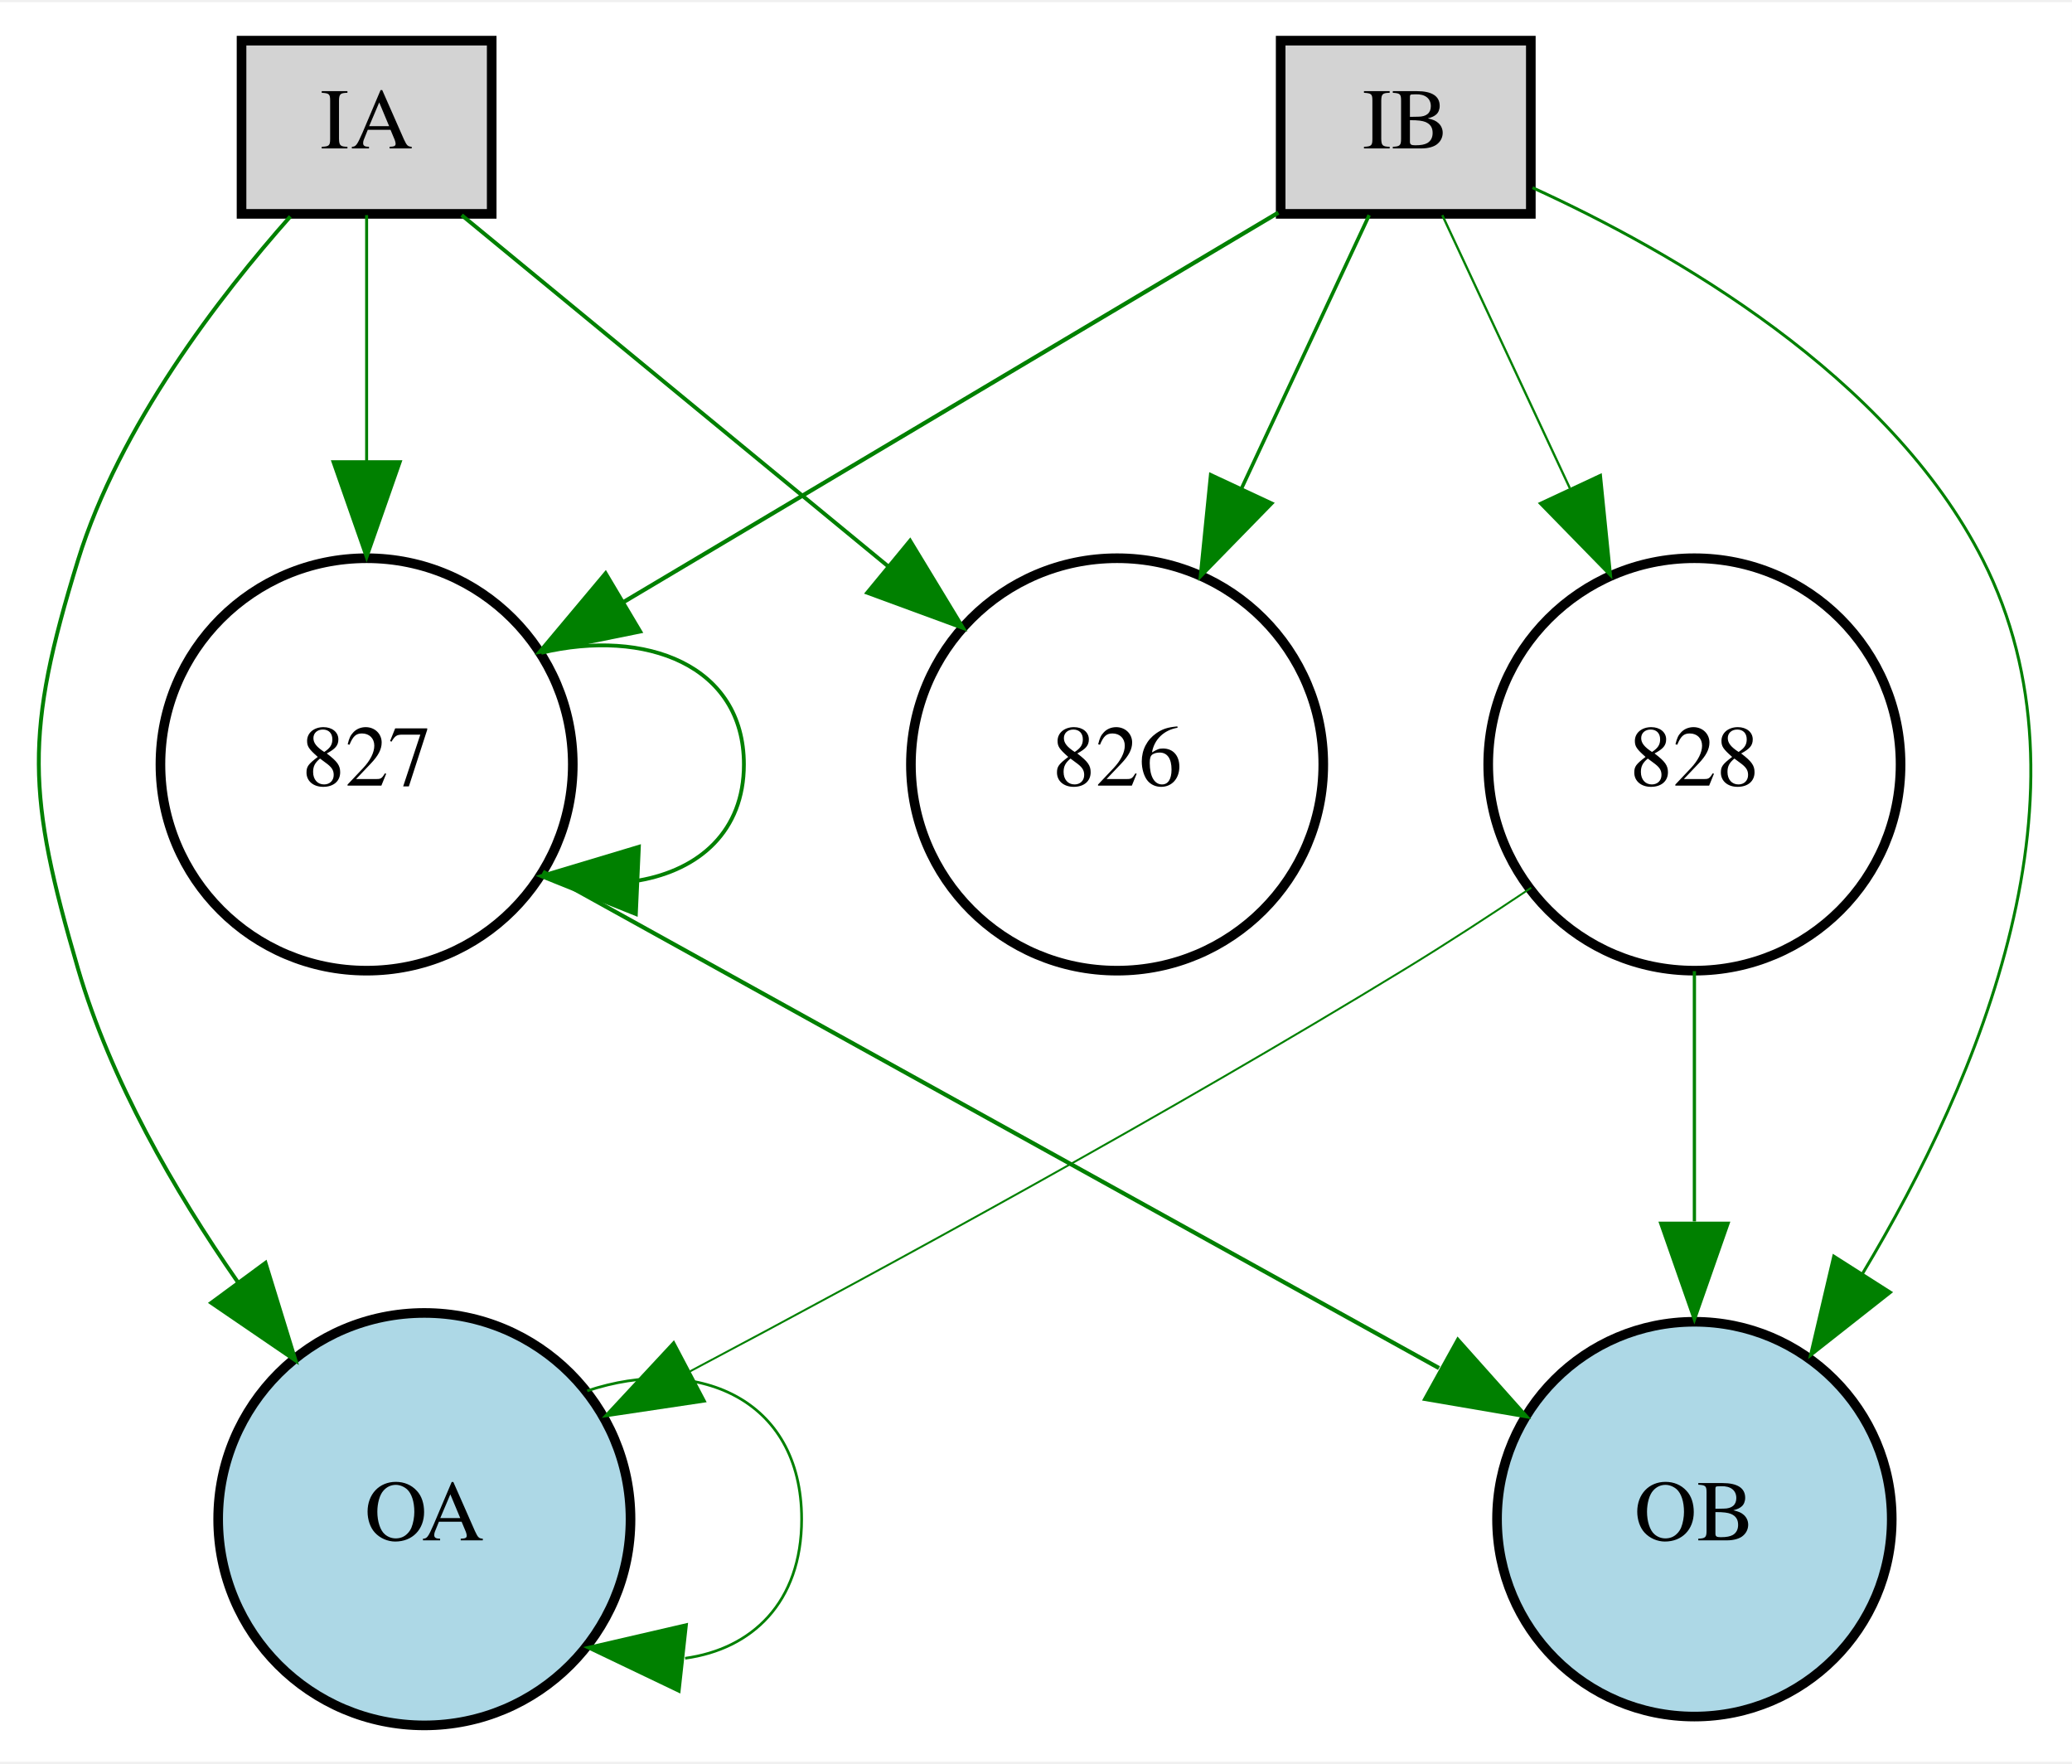
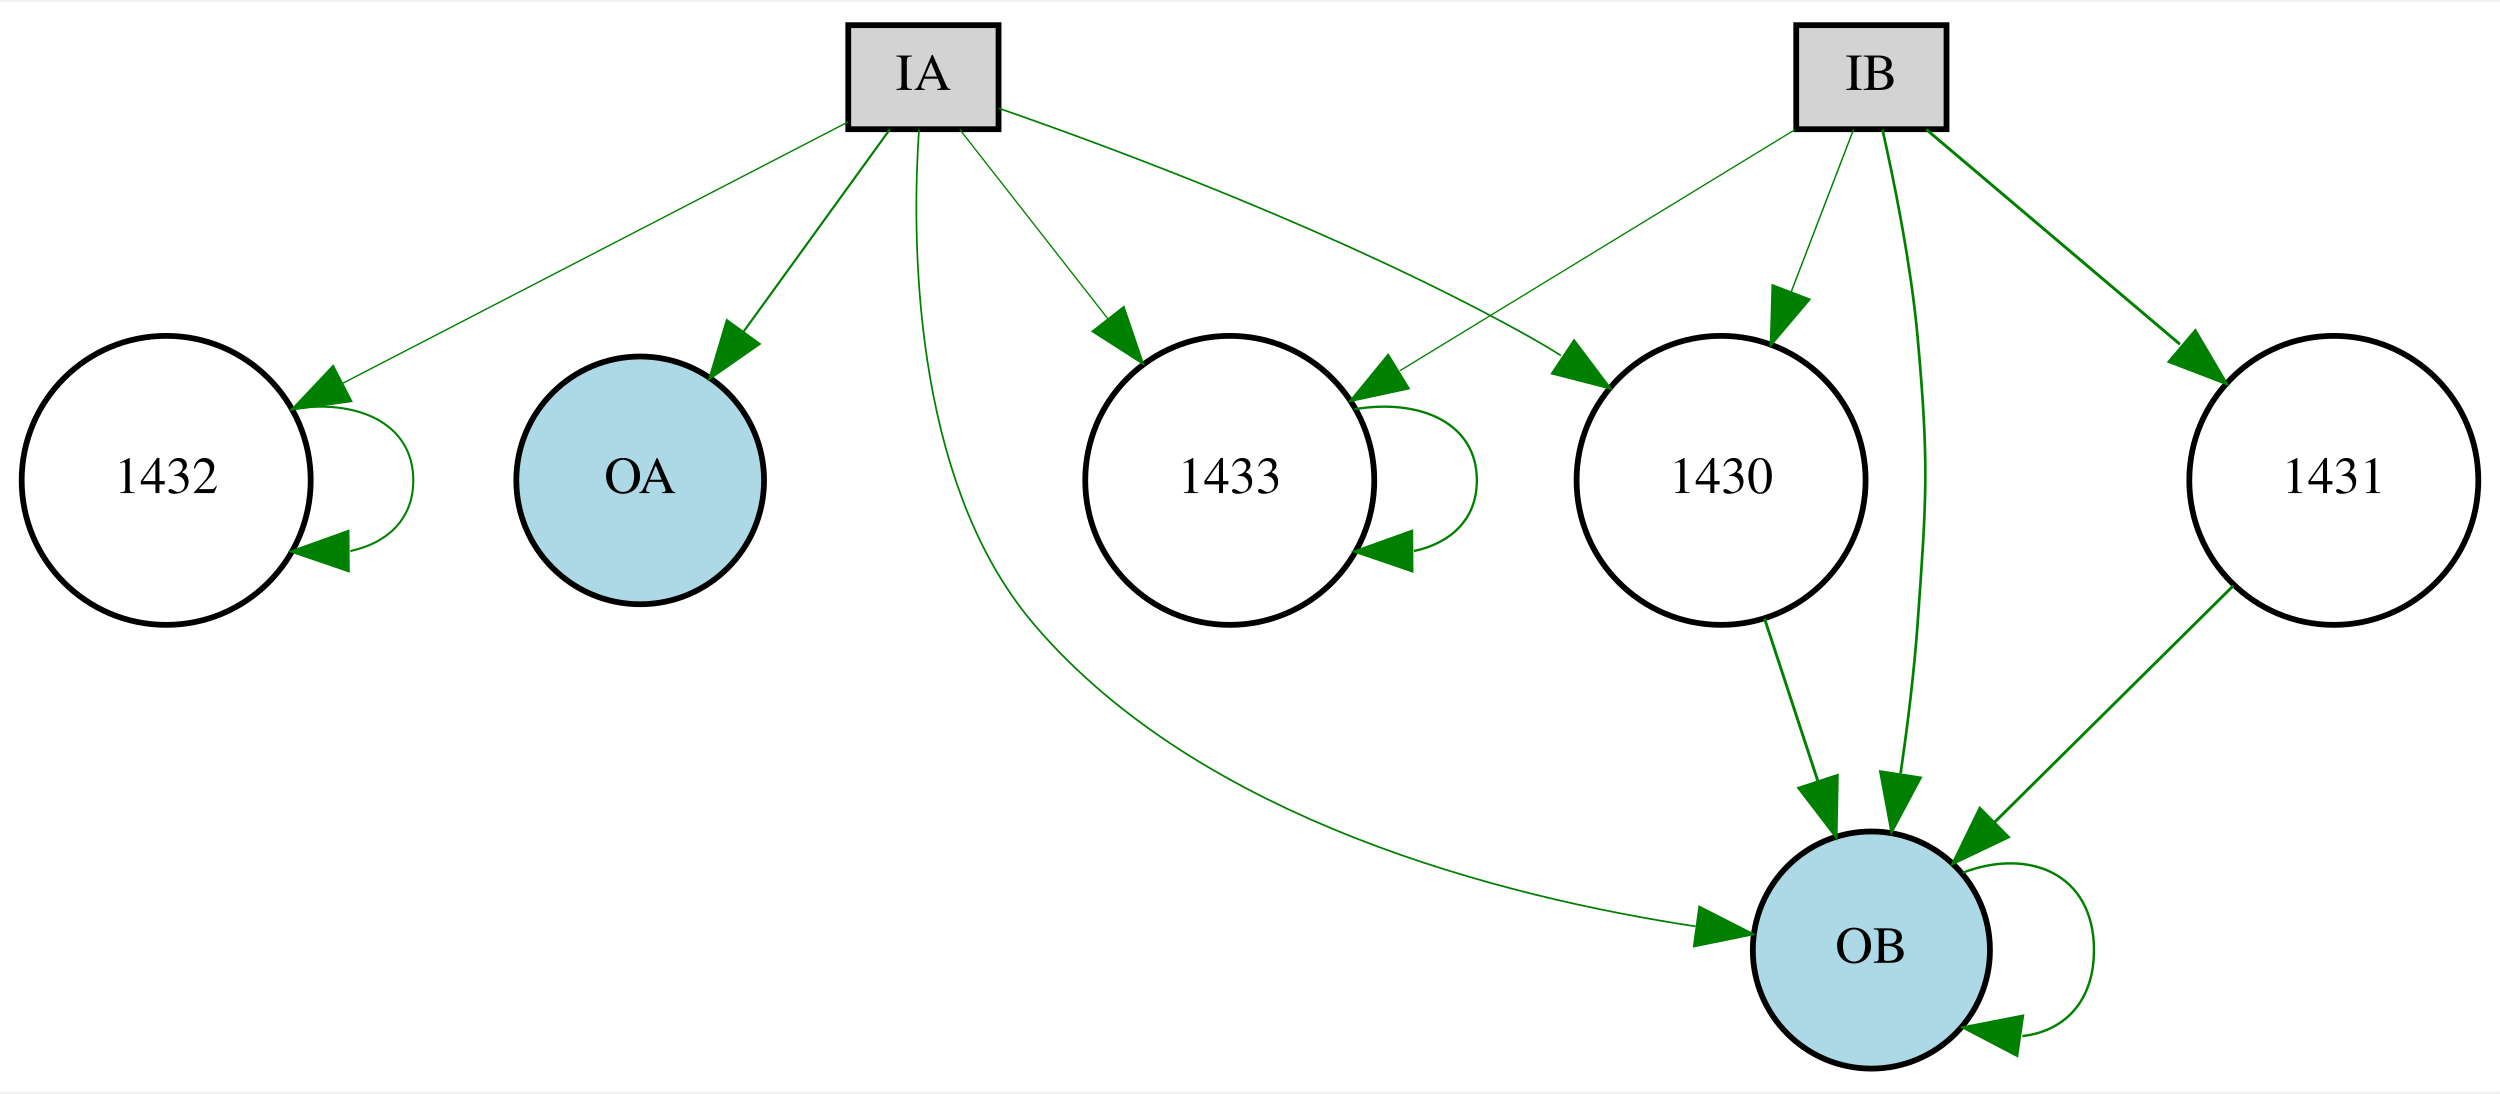
- <svg xmlns="http://www.w3.org/2000/svg" width="215pt" height="183pt" viewBox="0.00 0.00 215.35 182.85">
-   <g id="graph0" class="graph" transform="scale(1 1) rotate(0) translate(4 178.853)">
-     <polygon fill="white" stroke="none" points="-4,4 -4,-178.853 211.346,-178.853 211.346,4 -4,4" />
+ <svg xmlns="http://www.w3.org/2000/svg" width="432pt" height="189pt" viewBox="0.00 0.00 432.50 188.51">
+   <g id="graph0" class="graph" transform="scale(1 1) rotate(0) translate(4 184.51)">
+     <polygon fill="white" stroke="none" points="-4,4 -4,-184.51 428.497,-184.51 428.497,4 -4,4" />
    <g id="node1" class="node">
-       <polygon fill="lightgray" stroke="black" points="47.104,-174.853 21.104,-174.853 21.104,-156.853 47.104,-156.853 47.104,-174.853" />
-       <text text-anchor="middle" x="34.104" y="-163.653" font-family="Times,serif" font-size="9.00">IA</text>
+       <polygon fill="lightgray" stroke="black" points="168.749,-180.51 142.749,-180.51 142.749,-162.51 168.749,-162.51 168.749,-180.51" />
+       <text text-anchor="middle" x="155.749" y="-169.31" font-family="Times,serif" font-size="9.00">IA</text>
    </g>
    <g id="node3" class="node">
-       <ellipse fill="lightblue" stroke="black" cx="40.104" cy="-21.213" rx="21.429" ry="21.429" />
-       <text text-anchor="middle" x="40.104" y="-19.013" font-family="Times,serif" font-size="9.00">OA</text>
+       <ellipse fill="lightblue" stroke="black" cx="106.749" cy="-101.761" rx="21.429" ry="21.429" />
+       <text text-anchor="middle" x="106.749" y="-99.561" font-family="Times,serif" font-size="9.00">OA</text>
    </g>
    <g id="edge9" class="edge">
-       <path fill="none" stroke="green" stroke-width="0.404" d="M26.174,-156.582C18.828,-148.301 8.409,-134.812 4.104,-120.853 -1.455,-102.834 -1.194,-96.523 4.104,-78.426 7.494,-66.846 14.082,-55.386 20.706,-45.864" />
-       <polygon fill="green" stroke="green" stroke-width="0.404" points="23.594,-47.844 26.708,-37.717 17.959,-43.692 23.594,-47.844" />
+       <path fill="none" stroke="green" stroke-width="0.378" d="M149.935,-162.472C143.715,-153.871 133.538,-139.8 124.625,-127.477" />
+       <polygon fill="green" stroke="green" stroke-width="0.378" points="127.417,-125.365 118.721,-119.314 121.745,-129.468 127.417,-125.365" />
+     </g>
+     <g id="node4" class="node">
+       <ellipse fill="lightblue" stroke="black" cx="319.749" cy="-20.506" rx="20.512" ry="20.512" />
+       <text text-anchor="middle" x="319.749" y="-18.306" font-family="Times,serif" font-size="9.00">OB</text>
+     </g>
+     <g id="edge10" class="edge">
+       <path fill="none" stroke="green" stroke-width="0.302" d="M154.986,-162.409C153.78,-144.709 153.442,-102.163 174.749,-77.012 203.677,-42.865 256.073,-29.663 289.328,-24.602" />
+       <polygon fill="green" stroke="green" stroke-width="0.302" points="289.964,-28.047 299.399,-23.228 289.018,-21.112 289.964,-28.047" />
+     </g>
+     <g id="node6" class="node">
+       <ellipse fill="white" stroke="black" cx="293.749" cy="-101.761" rx="25" ry="25" />
+       <text text-anchor="middle" x="293.749" y="-99.561" font-family="Times,serif" font-size="9.00">1430</text>
+     </g>
+     <g id="edge1" class="edge">
+       <path fill="none" stroke="green" stroke-width="0.298" d="M168.794,-166.126C189.094,-159.069 229.187,-144.177 260.749,-126.51 262.504,-125.527 264.278,-124.469 266.044,-123.364" />
+       <polygon fill="green" stroke="green" stroke-width="0.298" points="268.32,-126.053 274.69,-117.587 264.431,-120.233 268.32,-126.053" />
+     </g>
+     <g id="node7" class="node">
+       <ellipse fill="none" stroke="black" cx="24.749" cy="-101.761" rx="25" ry="25" />
+       <text text-anchor="middle" x="24.749" y="-99.561" font-family="Times,serif" font-size="9.00">1432</text>
+     </g>
+     <g id="edge2" class="edge">
+       <path fill="none" stroke="green" stroke-width="0.245" d="M142.709,-163.766C122.475,-153.302 82.966,-132.869 55.267,-118.544" />
+       <polygon fill="green" stroke="green" stroke-width="0.245" points="56.862,-115.428 46.371,-113.944 53.646,-121.646 56.862,-115.428" />
+     </g>
+     <g id="node8" class="node">
+       <ellipse fill="none" stroke="black" cx="208.749" cy="-101.761" rx="25" ry="25" />
+       <text text-anchor="middle" x="208.749" y="-99.561" font-family="Times,serif" font-size="9.00">1433</text>
+     </g>
+     <g id="edge3" class="edge">
+       <path fill="none" stroke="green" stroke-width="0.236" d="M162.037,-162.472C168.364,-154.384 178.476,-141.458 187.676,-129.698" />
+       <polygon fill="green" stroke="green" stroke-width="0.236" points="190.437,-131.849 193.842,-121.816 184.924,-127.536 190.437,-131.849" />
+     </g>
+     <g id="node2" class="node">
+       <polygon fill="lightgray" stroke="black" points="332.749,-180.51 306.749,-180.51 306.749,-162.51 332.749,-162.51 332.749,-180.51" />
+       <text text-anchor="middle" x="319.749" y="-169.31" font-family="Times,serif" font-size="9.00">IB</text>
+     </g>
+     <g id="edge11" class="edge">
+       <path fill="none" stroke="green" stroke-width="0.466" d="M321.663,-162.46C323.644,-153.682 326.605,-139.191 327.749,-126.51 329.724,-104.6 329.322,-98.955 327.749,-77.012 327.142,-68.545 326.02,-59.407 324.805,-51.038" />
+       <polygon fill="green" stroke="green" stroke-width="0.466" points="328.233,-50.303 323.248,-40.955 321.315,-51.372 328.233,-50.303" />
    </g>
    <g id="node5" class="node">
-       <ellipse fill="white" stroke="black" cx="34.104" cy="-99.64" rx="21.429" ry="21.429" />
-       <text text-anchor="middle" x="34.104" y="-97.44" font-family="Times,serif" font-size="9.00">827</text>
+       <ellipse fill="white" stroke="black" cx="399.749" cy="-101.761" rx="25" ry="25" />
+       <text text-anchor="middle" x="399.749" y="-99.561" font-family="Times,serif" font-size="9.00">1431</text>
    </g>
-     <g id="edge2" class="edge">
-       <path fill="none" stroke="green" stroke-width="0.309" d="M34.104,-156.72C34.104,-150.177 34.104,-140.548 34.104,-131.109" />
-       <polygon fill="green" stroke="green" stroke-width="0.309" points="37.604,-131.095 34.104,-121.095 30.604,-131.095 37.604,-131.095" />
-     </g>
-     <g id="node7" class="node">
-       <ellipse fill="none" stroke="black" cx="112.104" cy="-99.64" rx="21.429" ry="21.429" />
-       <text text-anchor="middle" x="112.104" y="-97.44" font-family="Times,serif" font-size="9.00">826</text>
-     </g>
-     <g id="edge1" class="edge">
-       <path fill="none" stroke="green" stroke-width="0.404" d="M43.982,-156.72C55.051,-147.608 73.389,-132.511 88.252,-120.275" />
-       <polygon fill="green" stroke="green" stroke-width="0.404" points="90.588,-122.886 96.084,-113.828 86.139,-117.482 90.588,-122.886" />
-     </g>
-     <g id="node2" class="node">
-       <polygon fill="lightgray" stroke="black" points="155.104,-174.853 129.104,-174.853 129.104,-156.853 155.104,-156.853 155.104,-174.853" />
-       <text text-anchor="middle" x="142.104" y="-163.653" font-family="Times,serif" font-size="9.00">IB</text>
-     </g>
-     <g id="node4" class="node">
-       <ellipse fill="lightblue" stroke="black" cx="172.104" cy="-21.213" rx="20.512" ry="20.512" />
-       <text text-anchor="middle" x="172.104" y="-19.013" font-family="Times,serif" font-size="9.00">OB</text>
-     </g>
-     <g id="edge10" class="edge">
-       <path fill="none" stroke="green" stroke-width="0.307" d="M155.281,-159.574C169.79,-152.957 192.353,-140.095 202.104,-120.853 214.226,-96.93 201.883,-67.222 189.559,-46.695" />
-       <polygon fill="green" stroke="green" stroke-width="0.307" points="192.494,-44.787 184.169,-38.234 186.59,-48.548 192.494,-44.787" />
+     <g id="edge5" class="edge">
+       <path fill="none" stroke="green" stroke-width="0.513" d="M329.24,-162.472C339.996,-153.363 357.998,-138.118 373.119,-125.312" />
+       <polygon fill="green" stroke="green" stroke-width="0.513" points="375.79,-127.637 381.159,-118.503 371.266,-122.295 375.79,-127.637" />
    </g>
    <g id="edge4" class="edge">
-       <path fill="none" stroke="green" stroke-width="0.431" d="M128.861,-156.979C112.005,-146.957 82.483,-129.404 60.859,-116.547" />
-       <polygon fill="green" stroke="green" stroke-width="0.431" points="62.519,-113.463 52.135,-111.36 58.941,-119.479 62.519,-113.463" />
-     </g>
-     <g id="node6" class="node">
-       <ellipse fill="white" stroke="black" cx="172.104" cy="-99.64" rx="21.429" ry="21.429" />
-       <text text-anchor="middle" x="172.104" y="-97.44" font-family="Times,serif" font-size="9.00">828</text>
-     </g>
-     <g id="edge5" class="edge">
-       <path fill="none" stroke="green" stroke-width="0.237" d="M145.903,-156.72C149.259,-149.537 154.353,-138.635 159.159,-128.347" />
-       <polygon fill="green" stroke="green" stroke-width="0.237" points="162.373,-129.737 163.435,-119.195 156.031,-126.774 162.373,-129.737" />
-     </g>
-     <g id="edge3" class="edge">
-       <path fill="none" stroke="green" stroke-width="0.369" d="M138.304,-156.72C134.948,-149.537 129.855,-138.635 125.048,-128.347" />
-       <polygon fill="green" stroke="green" stroke-width="0.369" points="128.176,-126.774 120.773,-119.195 121.834,-129.737 128.176,-126.774" />
-     </g>
-     <g id="edge11" class="edge">
-       <path fill="none" stroke="green" stroke-width="0.278" d="M57.032,-34.549C68.325,-38.303 79.317,-33.858 79.317,-21.213 79.317,-12.52 74.121,-7.702 67.205,-6.76" />
-       <polygon fill="green" stroke="green" stroke-width="0.278" points="66.59,-3.306 57.032,-7.877 67.355,-10.264 66.59,-3.306" />
+       <path fill="none" stroke="green" stroke-width="0.258" d="M316.664,-162.472C313.966,-155.441 309.864,-144.754 305.874,-134.355" />
+       <polygon fill="green" stroke="green" stroke-width="0.258" points="309.134,-133.081 302.283,-124.999 302.598,-135.589 309.134,-133.081" />
    </g>
    <g id="edge6" class="edge">
-       <path fill="none" stroke="green" stroke-width="0.43" d="M52.429,-88.491C76.302,-75.27 118.212,-52.059 145.562,-36.912" />
-       <polygon fill="green" stroke="green" stroke-width="0.43" points="147.523,-39.827 154.575,-31.921 144.132,-33.704 147.523,-39.827" />
+       <path fill="none" stroke="green" stroke-width="0.232" d="M306.58,-162.472C289.823,-152.244 260.39,-134.28 238.172,-120.72" />
+       <polygon fill="green" stroke="green" stroke-width="0.232" points="239.811,-117.62 229.452,-115.397 236.164,-123.595 239.811,-117.62" />
    </g>
    <g id="edge12" class="edge">
-       <path fill="none" stroke="green" stroke-width="0.395" d="M52.255,-111.241C63.105,-113.819 73.317,-109.952 73.317,-99.64 73.317,-92.711 68.707,-88.692 62.391,-87.582" />
-       <polygon fill="green" stroke="green" stroke-width="0.395" points="62.088,-84.092 52.255,-88.038 62.402,-91.085 62.088,-84.092" />
+       <path fill="none" stroke="green" stroke-width="0.42" d="M335.57,-33.891C346.935,-38.249 358.255,-33.787 358.255,-20.506 358.255,-11.375 352.904,-6.413 345.867,-5.619" />
+       <polygon fill="green" stroke="green" stroke-width="0.42" points="344.96,-2.215 335.57,-7.121 345.971,-9.141 344.96,-2.215" />
+     </g>
+     <g id="edge8" class="edge">
+       <path fill="none" stroke="green" stroke-width="0.5" d="M382.39,-83.564C370.251,-71.538 353.963,-55.402 341.04,-42.599" />
+       <polygon fill="green" stroke="green" stroke-width="0.5" points="343.443,-40.053 333.876,-35.501 338.516,-45.026 343.443,-40.053" />
    </g>
    <g id="edge7" class="edge">
-       <path fill="none" stroke="green" stroke-width="0.201" d="M155.141,-86.828C150.929,-84.001 146.391,-81.045 142.104,-78.426 117.413,-63.346 88.458,-47.562 67.719,-36.573" />
-       <polygon fill="green" stroke="green" stroke-width="0.201" points="69.292,-33.445 58.813,-31.88 66.029,-39.638 69.292,-33.445" />
+       <path fill="none" stroke="green" stroke-width="0.504" d="M301.269,-77.837C304.155,-69.041 307.481,-58.901 310.51,-49.669" />
+       <polygon fill="green" stroke="green" stroke-width="0.504" points="313.853,-50.707 313.644,-40.114 307.201,-48.525 313.853,-50.707" />
    </g>
-     <g id="edge8" class="edge">
-       <path fill="none" stroke="green" stroke-width="0.338" d="M172.104,-78.159C172.104,-70.174 172.104,-60.863 172.104,-52.154" />
-       <polygon fill="green" stroke="green" stroke-width="0.338" points="175.604,-51.959 172.104,-41.959 168.604,-51.959 175.604,-51.959" />
+     <g id="edge13" class="edge">
+       <path fill="none" stroke="green" stroke-width="0.359" d="M46.304,-114.063C57.45,-115.955 67.498,-111.855 67.498,-101.761 67.498,-94.979 62.962,-90.903 56.605,-89.532" />
+       <polygon fill="green" stroke="green" stroke-width="0.359" points="56.329,-86.03 46.304,-89.459 56.279,-93.03 56.329,-86.03" />
+     </g>
+     <g id="edge14" class="edge">
+       <path fill="none" stroke="green" stroke-width="0.403" d="M230.304,-114.063C241.45,-115.955 251.497,-111.855 251.497,-101.761 251.497,-94.979 246.962,-90.903 240.605,-89.532" />
+       <polygon fill="green" stroke="green" stroke-width="0.403" points="240.329,-86.03 230.304,-89.459 240.279,-93.03 240.329,-86.03" />
    </g>
  </g>
</svg>
